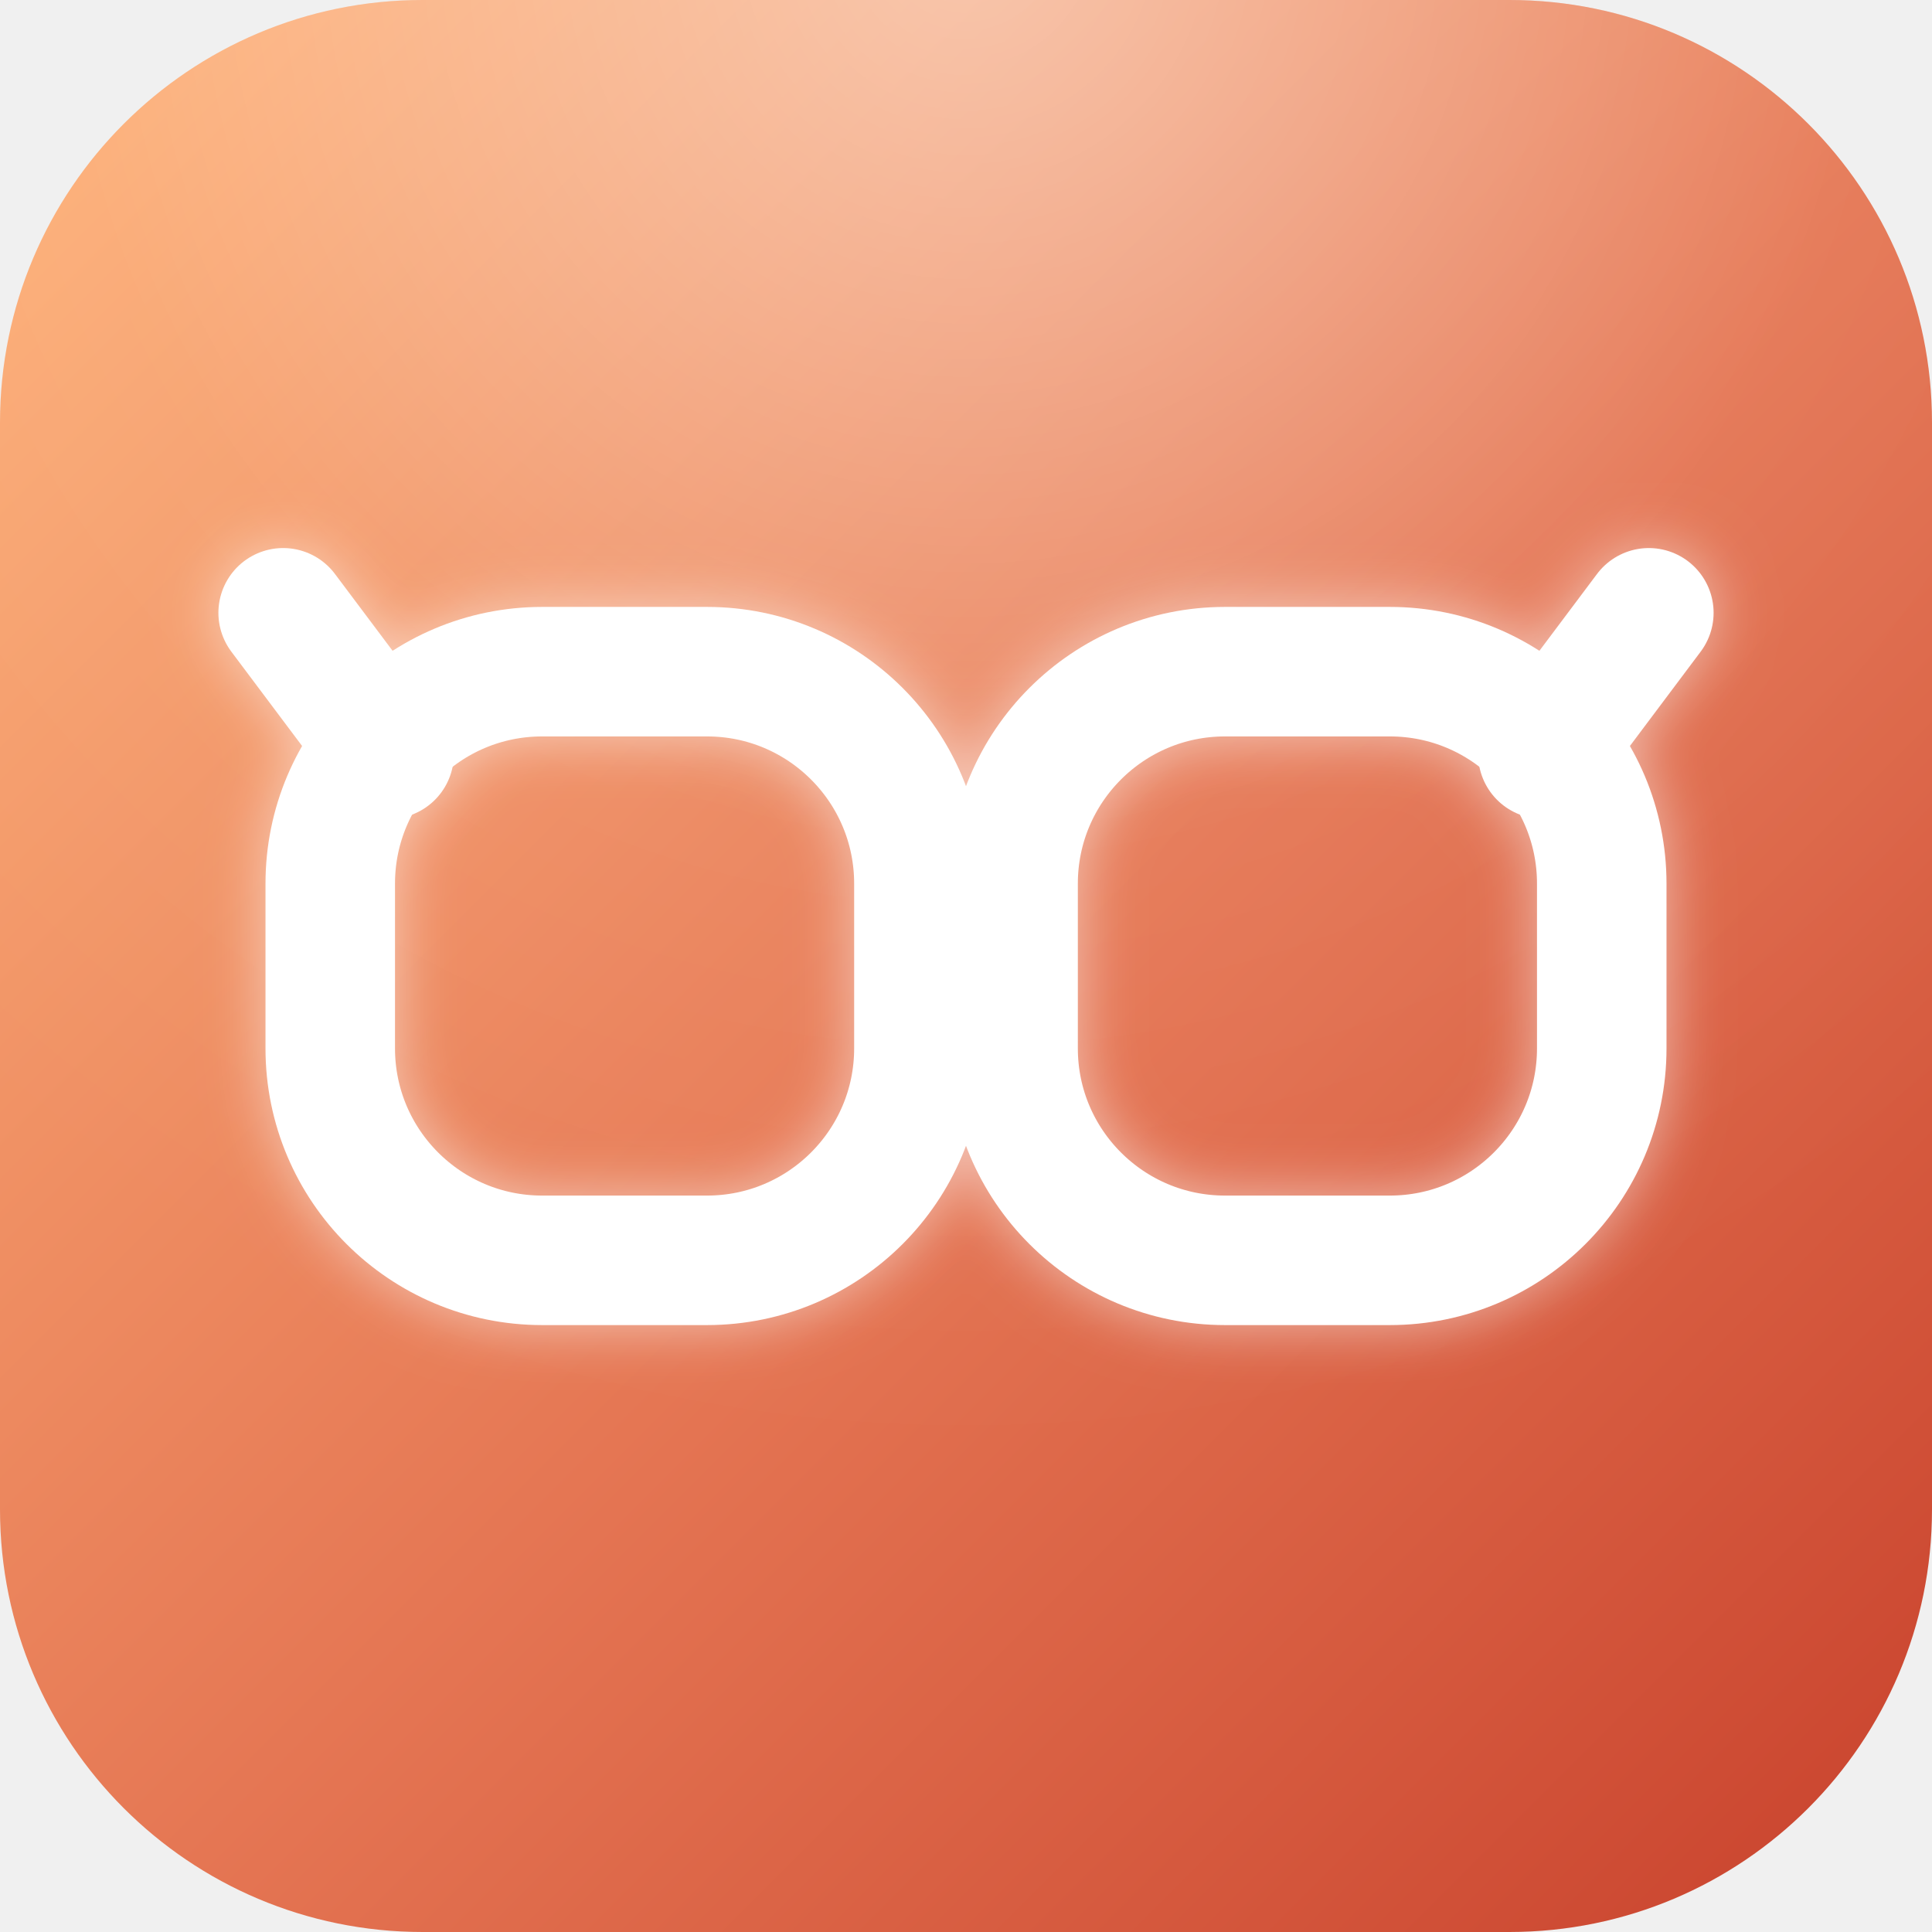
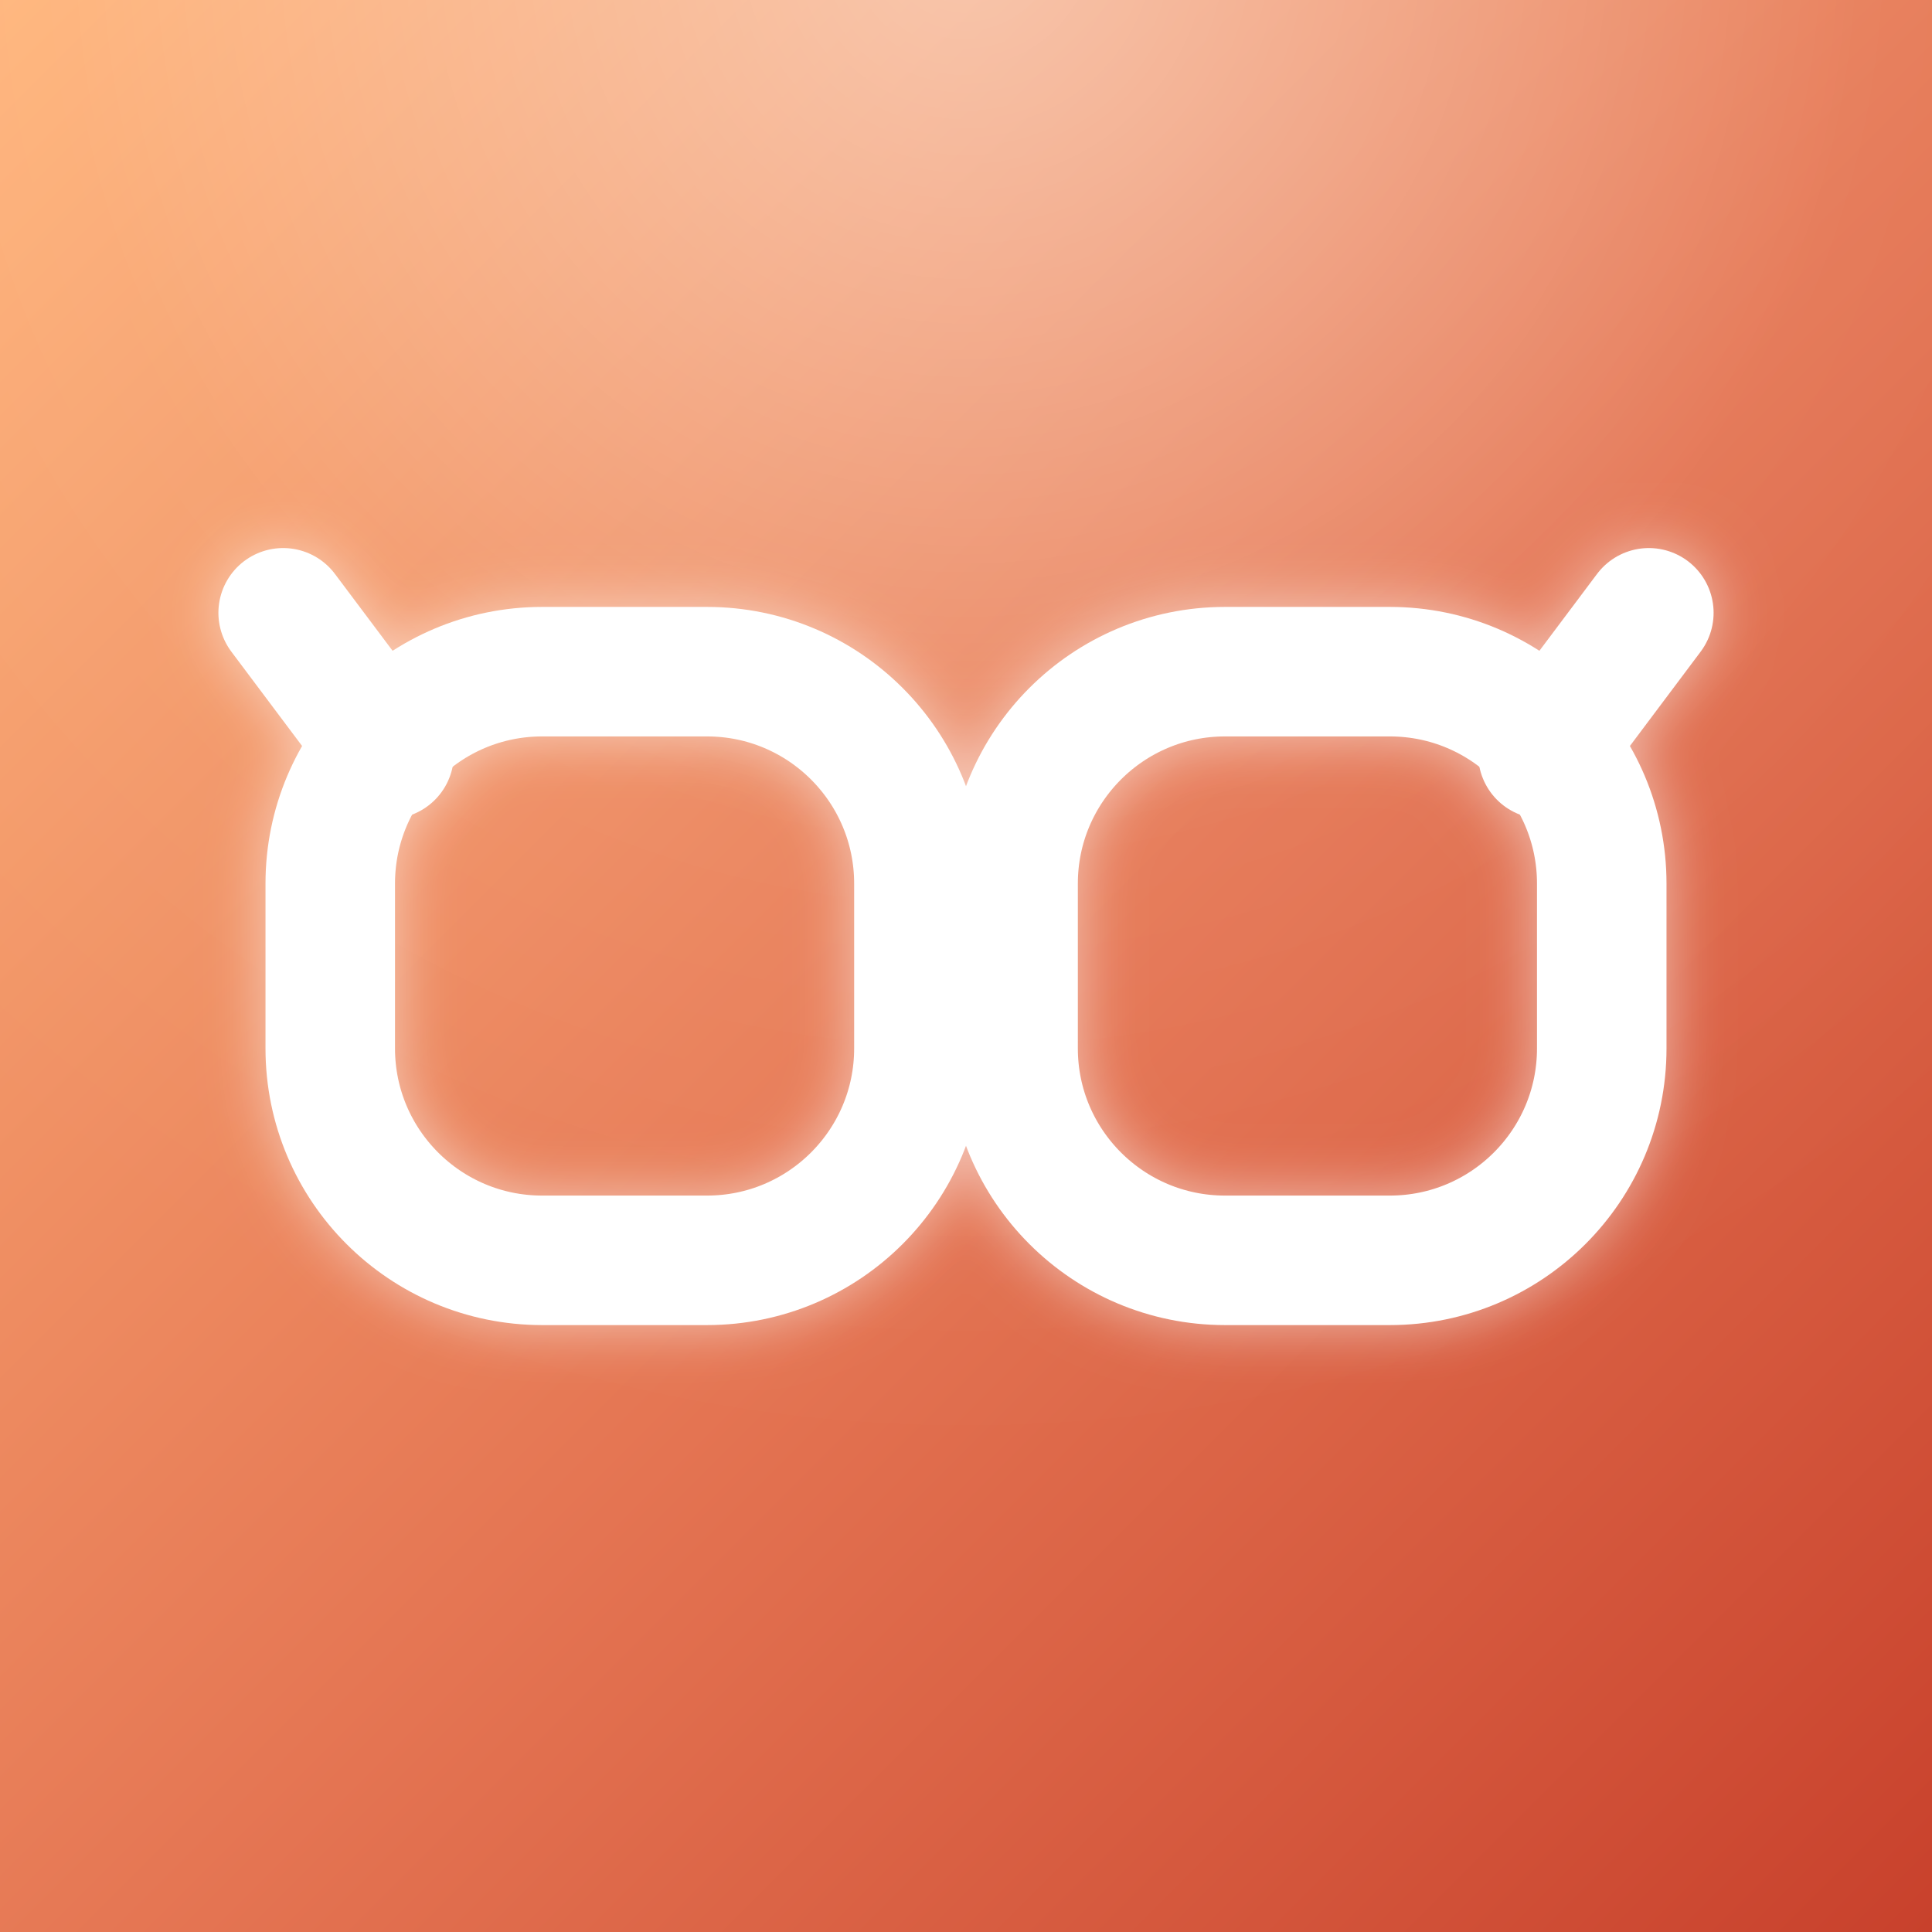
<svg xmlns="http://www.w3.org/2000/svg" viewBox="0 0 256 256">
  <defs>
    <linearGradient id="bg" x1="0" y1="0" x2="256" y2="256" gradientUnits="userSpaceOnUse">
      <stop offset="0" stop-color="#FFB47A" />
      <stop offset="0.55" stop-color="#E47452" />
      <stop offset="1" stop-color="#C8412C" />
    </linearGradient>
    <radialGradient id="hi" cx="128" cy="-8" r="200" gradientUnits="userSpaceOnUse">
      <stop offset="0" stop-color="#FFFFFF" stop-opacity="0.45" />
      <stop offset="0.6" stop-color="#FFFFFF" stop-opacity="0.05" />
      <stop offset="1" stop-color="#FFFFFF" stop-opacity="0" />
    </radialGradient>
    <filter id="glow" x="-20%" y="-20%" width="140%" height="140%">
      <feGaussianBlur stdDeviation="5" />
    </filter>
-     <clipPath id="card">
-       <rect width="256" height="256" rx="56" />
-     </clipPath>
  </defs>
-   <g clip-path="url(#card)">
+   <g>
    <rect width="256" height="256" fill="url(#bg)" />
    <rect width="256" height="256" fill="url(#hi)" />
    <g transform="translate(128 128) scale(0.78) translate(-128 -128)">
      <g filter="url(#glow)" opacity="0.55" fill="none" stroke="#FFFFFF" stroke-width="22" stroke-linecap="round" stroke-linejoin="round">
        <rect x="20" y="78" width="100" height="100" rx="36" />
        <rect x="136" y="78" width="100" height="100" rx="36" />
        <path d="M 120 110 Q 128 138 136 110" />
        <path d="M 30 92 L 12 68" />
        <path d="M 226 92 L 244 68" />
      </g>
      <g fill="none" stroke="#FFFFFF" stroke-width="22" stroke-linecap="round" stroke-linejoin="round">
        <rect x="20" y="78" width="100" height="100" rx="36" />
        <rect x="136" y="78" width="100" height="100" rx="36" />
        <path d="M 120 110 Q 128 138 136 110" />
        <path d="M 30 92 L 12 68" />
        <path d="M 226 92 L 244 68" />
      </g>
    </g>
  </g>
</svg>
